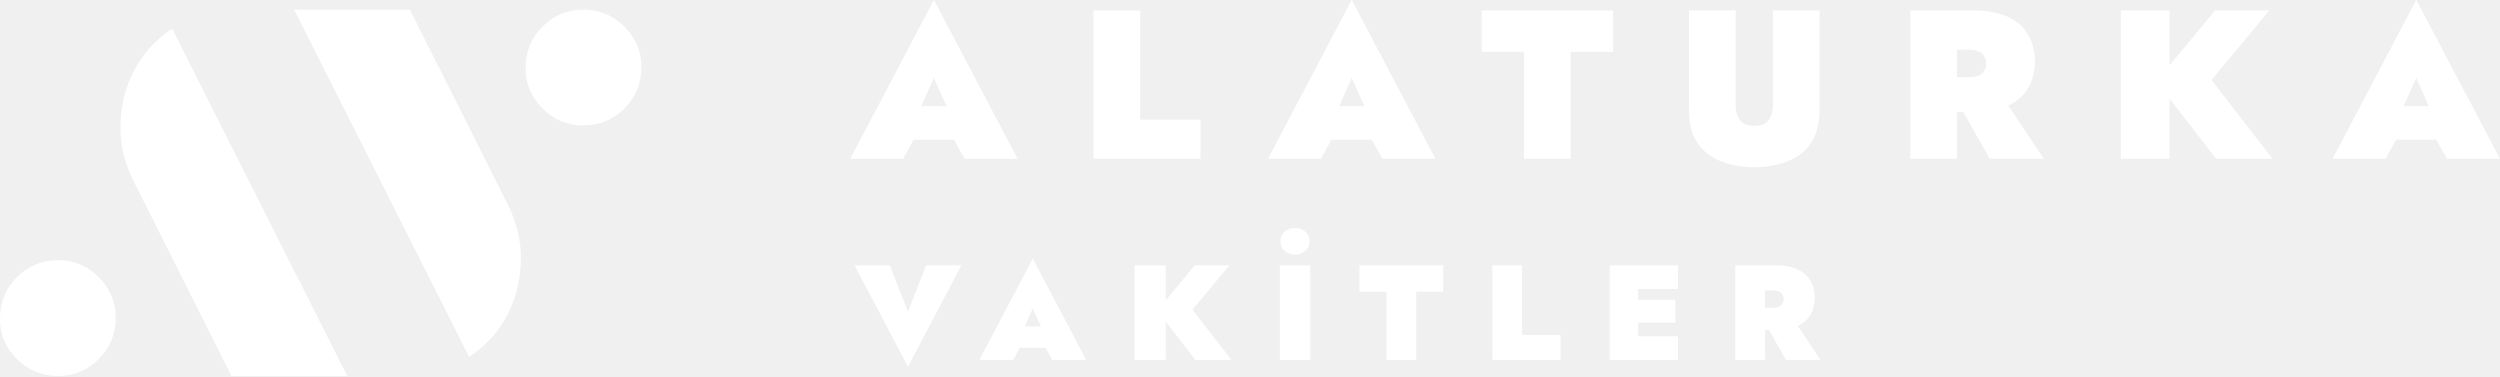
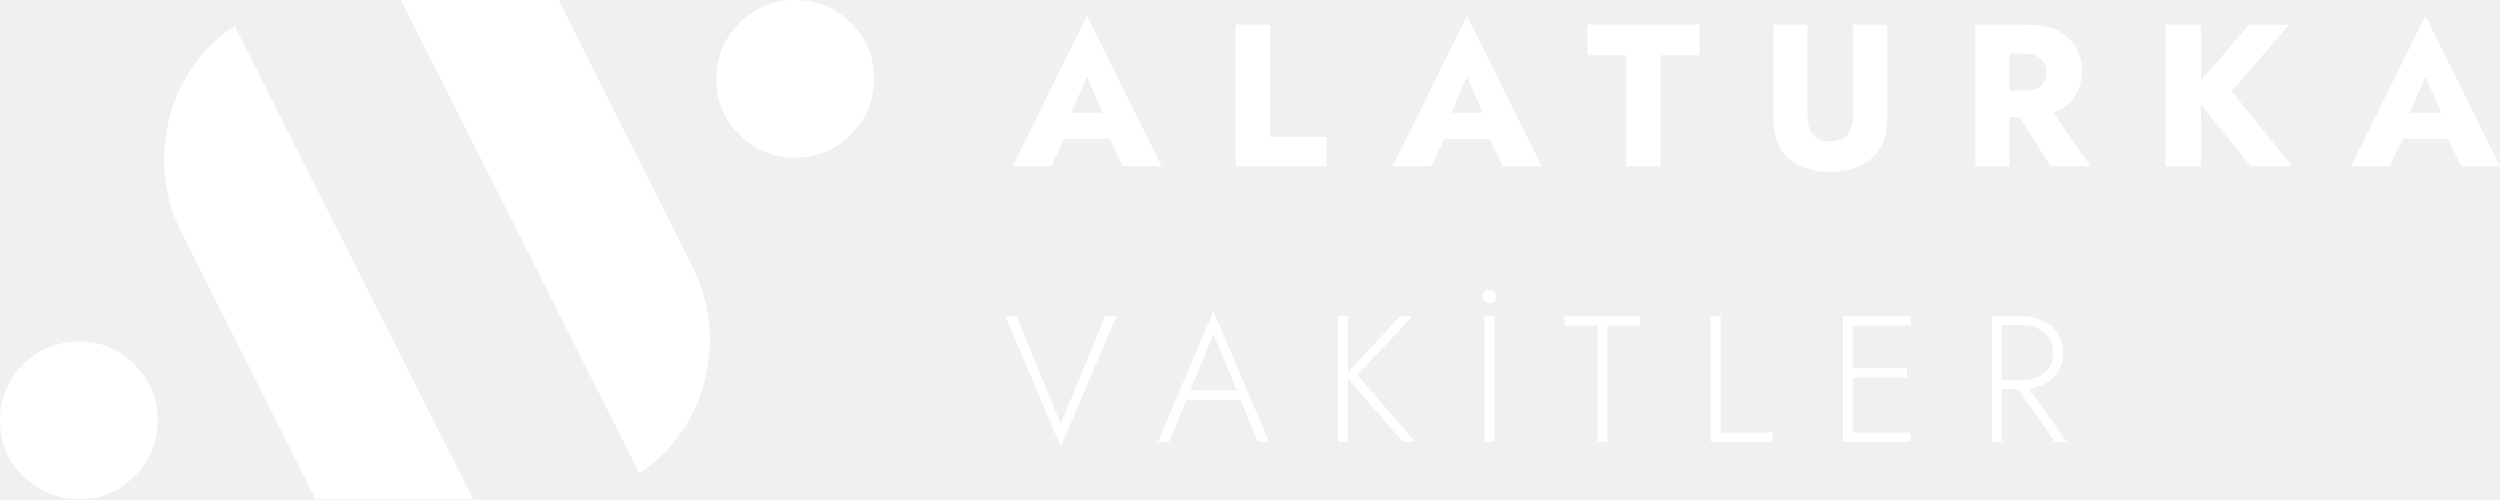
- <svg xmlns="http://www.w3.org/2000/svg" width="151.83" height="22.84" viewBox="0 0 151.83 22.84">
-   <path style="font-weight:900;font-size:29.239px;line-height:1.2;font-family:Jost;-inkscape-font-specification:'Jost Heavy';letter-spacing:8.587px;fill:#fff;stroke-width:.439;stroke-linejoin:bevel;paint-order:stroke fill markers" d="M675.45 1045.285h10.818v-4.62H675.45Zm5.35-8.538 2.515 5.643-.438 1.667 2.163 3.86h7.31l-11.55-21.93-11.548 21.93h7.31l2.221-4.065-.497-1.462zm-40.778-9.298v20.467h6.725v-20.467zm13.011 0-8.128 9.795 8.275 10.672h7.777l-8.42-10.876 7.982-9.59zm-36.07 11.696 4.97 8.771h7.456l-5.848-8.771zm-5.995-11.696v20.467h6.433v-20.467zm4.152 5.41h3.89q.818 0 1.344.233.526.205.79.644.292.409.292 1.023 0 .585-.293 1.023-.263.439-.789.673-.526.205-1.345.205h-3.889v4.824h4.474q3.011 0 4.883-.906 1.9-.907 2.777-2.486.907-1.608.907-3.625 0-2.047-.907-3.626-.877-1.579-2.777-2.485-1.872-.907-4.883-.907h-4.474zm-34.697-5.41v13.742q0 2.193.702 3.714.731 1.491 1.988 2.427 1.258.906 2.866 1.315 1.637.439 3.45.439 1.813 0 3.42-.439 1.638-.409 2.896-1.315 1.257-.936 1.959-2.427.73-1.52.73-3.714v-13.742h-6.432v13.158q0 1.228-.643 2.017-.614.76-1.93.76-1.316 0-1.959-.76-.614-.79-.614-2.017v-13.158zm-28.615 5.702h5.848v14.765h6.432v-14.765h5.848v-5.702h-18.128zm-23.294 12.134h10.819v-4.62h-10.819zm5.351-8.538 2.515 5.643-.439 1.667 2.164 3.86h7.31l-11.55-21.93-11.55 21.93h7.31l2.223-4.065-.497-1.462zm-35.632-9.298v20.467h14.765v-5.409h-8.333v-15.058zm-27.388 17.836h10.819v-4.62h-10.819zm5.351-8.538 2.515 5.643-.439 1.667 2.164 3.86h7.31l-11.55-21.93-11.55 21.93h7.31l2.223-4.065-.497-1.462z" transform="matrix(.44 0 0 .44 -152.808 -451.441)" />
-   <path style="font-weight:900;font-size:18.653px;line-height:1.2;font-family:Jost;-inkscape-font-specification:'Jost Heavy';letter-spacing:5.478px;fill:#fff;stroke-width:.28;stroke-linejoin:bevel;paint-order:stroke fill markers" d="m590.627 1070.086 3.171 5.596h4.757l-3.73-5.596zm-3.824-7.46v13.056h4.104v-13.057zm2.65 3.45h2.48q.522 0 .858.15.336.13.504.41.186.26.186.653 0 .373-.186.652-.168.28-.504.43-.336.13-.858.13h-2.48v3.078h2.853q1.921 0 3.115-.578 1.212-.579 1.772-1.586.578-1.026.578-2.313 0-1.306-.578-2.313-.56-1.007-1.772-1.585-1.194-.579-3.115-.579h-2.854zm-17.137 9.606h6.585v-3.264h-6.585zm0-9.792h6.585v-3.265h-6.585zm0 4.663h6.212v-3.171h-6.212zm-2.835-7.928v13.057h3.917v-13.057zm-16.203 0v13.057h9.42v-3.45h-5.317v-9.607zm-18.349 3.638h3.73v9.42h4.104v-9.42h3.731v-3.638h-11.565zm-10.98-3.638v13.057h4.197v-13.057zm.074-3.32q0 .82.579 1.324.596.504 1.436.504t1.417-.504q.597-.503.597-1.324 0-.82-.597-1.324-.578-.504-1.417-.504-.84 0-1.436.504-.579.503-.579 1.324zm-20.12 3.32v13.057h4.29v-13.057zm8.3 0-5.185 6.25 5.279 6.807h4.961l-5.372-6.939 5.093-6.118zm-25.772 11.379h6.902v-2.947h-6.902zm3.414-5.447 1.604 3.6-.28 1.063 1.38 2.462h4.664l-7.368-13.99-7.368 13.99h4.663l1.418-2.592-.317-.933zm-17.23.448-2.518-6.38h-4.85l7.368 13.99 7.368-13.99h-4.85z" transform="matrix(.44 0 0 .44 -152.808 -451.441)" />
-   <g style="fill:#fff">
-     <g style="font-size:133.004px;line-height:1.2;font-family:Agent;-inkscape-font-specification:Agent;letter-spacing:0;fill:#fff;stroke-width:1.998;stroke-linejoin:bevel;paint-order:stroke fill markers;stop-color:#000">
-       <path d="M427.765 910.773q-3.247 0-5.585-2.338t-2.338-5.585q0-3.377 2.338-5.715t5.585-2.338q3.377 0 5.715 2.338t2.338 5.585q0 3.377-2.338 5.715t-5.715 2.338zm-10.261 11.17q1.688 3.507 1.688 7.144 0 2.078-.52 4.286-1.558 5.975-6.623 9.352l-24.16-47.928h15.977q4.546 9.092 13.638 27.146z" style="fill:#fff" transform="matrix(.44 0 0 .44 -152.808 -393.123)" aria-label="v" />
+ <svg xmlns="http://www.w3.org/2000/svg" width="60.931" height="12.166" viewBox="0 0 60.931 12.166" version="1.1" id="svg13504">
+   <g id="layer1" transform="translate(-30.049 -474.358)">
+     <g aria-label="v" id="v" style="font-size:32.005px;line-height:1.2;font-family:Agent;-inkscape-font-specification:Agent;letter-spacing:0;fill:#fff;stroke-width:.481;stroke-linejoin:bevel;paint-order:stroke fill markers;stop-color:#000">
+       <path d="M49.414 478.203q-.781 0-1.344-.563-.562-.563-.562-1.344 0-.813.562-1.375.563-.563 1.344-.563.813 0 1.375.563.563.562.563 1.344 0 .812-.563 1.375-.562.563-1.375.563zm-2.47 2.687q.407.844.407 1.72 0 .5-.125 1.03-.375 1.439-1.594 2.251l-5.813-11.533h3.844q1.094 2.188 3.282 6.532z" style="stroke-width:.481" id="path7235" />
    </g>
-     <g style="font-size:133.004px;line-height:1.2;font-family:Agent;-inkscape-font-specification:Agent;letter-spacing:0;fill:#fff;stroke-width:1.998;stroke-linejoin:bevel;paint-order:stroke fill markers;stop-color:#000">
-       <path d="M-355.34-929.38q-3.247 0-5.585-2.338t-2.338-5.585q0-3.377 2.338-5.715t5.585-2.338q3.377 0 5.715 2.338t2.338 5.585q0 3.377-2.338 5.715t-5.715 2.338zm-10.26 11.17q1.688 3.507 1.688 7.144 0 2.078-.52 4.286-1.558 5.975-6.624 9.352l-24.159-47.928h15.976q4.546 9.092 13.638 27.146z" style="fill:#fff" transform="matrix(-.44 0 0 -.44 -152.808 -393.123)" aria-label="v" />
+     <g aria-label="v" transform="scale(-1)" id="a" style="font-size:32.005px;line-height:1.2;font-family:Agent;-inkscape-font-specification:Agent;letter-spacing:0;fill:#fff;stroke-width:.481;stroke-linejoin:bevel;paint-order:stroke fill markers;stop-color:#000">
+       <path d="M-31.986-482.68q-.782 0-1.344-.563-.563-.562-.563-1.343 0-.813.563-1.376.562-.562 1.344-.562.812 0 1.375.562.562.563.562 1.344 0 .813-.562 1.375-.563.563-1.375.563zm-2.47 2.688q.407.844.407 1.719 0 .5-.125 1.031-.375 1.438-1.594 2.25l-5.814-11.532h3.845q1.094 2.188 3.281 6.532z" style="stroke-width:.481" id="path7238" />
    </g>
+     <path id="alaturka" style="font-weight:700;font-size:4.926px;line-height:1.2;font-family:Jost;-inkscape-font-specification:'Jost Bold';letter-spacing:1.447px;fill:#fff;stroke-width:.074;stroke-linejoin:bevel;paint-order:stroke fill markers" d="M88.26 477.743h1.823l-.054-.635h-1.71zm.902-1.517.488 1.118-.03.212.414.852h.946l-1.818-3.665-1.813 3.665h.941l.429-.886-.04-.183zm-6.334-1.266v3.448h.863v-3.448zm2.035 0-1.414 1.64 1.453 1.808h1.01l-1.473-1.832 1.4-1.616zm-5.812 1.887.971 1.561h.975l-1.078-1.561zm-.857-1.887v3.448h.833v-3.448zm.522.704h.675q.168 0 .286.055.123.054.187.157.064.099.064.242t-.064.246q-.064.099-.187.153-.118.049-.286.049h-.675v.645h.735q.443 0 .738-.142.296-.143.449-.395.152-.256.152-.586 0-.335-.152-.586-.153-.256-.449-.4-.295-.142-.738-.142h-.735zm-5.447-.704v2.315q0 .326.104.567.108.241.296.399.192.153.443.231.251.08.542.08.29 0 .542-.08.256-.078.443-.231.192-.158.296-.4.108-.24.108-.566v-2.315h-.833v2.256q0 .261-.137.424-.138.163-.42.163-.275 0-.413-.163-.138-.163-.138-.424v-2.256zm-4.53.744h.946v2.704h.832v-2.704h.951v-.744h-2.73zm-3.836 2.04h1.822l-.054-.636h-1.71zm.901-1.518.488 1.118-.03.212.414.852h.946l-1.818-3.665-1.813 3.665h.941l.429-.886-.04-.183zm-5.639-1.266v3.448h2.217v-.714h-1.384v-2.734zm-4.526 2.783h1.823l-.054-.635h-1.71zm.902-1.517.488 1.118-.03.212.414.852h.946l-1.818-3.665-1.813 3.665h.94l.43-.886-.04-.183z" />
+     <path id="vakitler" style="font-weight:300;font-size:4.38px;line-height:1.2;font-family:Jost;-inkscape-font-specification:'Jost Light';letter-spacing:1.286px;fill:#fff;stroke-width:.066;stroke-linejoin:bevel;paint-order:stroke fill markers" d="m79.114 483.665 1.016 1.463h.297l-1.046-1.463zm-.522-1.603v3.066h.241v-3.066zm.127.215h.574q.232 0 .412.079.18.079.28.228.105.148.105.367 0 .22-.1.373-.101.149-.285.227-.18.075-.412.075h-.574v.215h.574q.298 0 .53-.101.236-.105.372-.307.136-.201.136-.481 0-.285-.136-.482t-.372-.302q-.232-.106-.53-.106h-.574zm-3.624 2.851h1.52v-.228h-1.52zm0-2.838h1.52v-.228h-1.52zm0 1.27h1.432v-.227h-1.432zm-.127-1.498v3.066h.24v-3.066zm-3.222 0v3.066h1.506v-.228h-1.266v-2.838zm-3.568.228h.806v2.838h.24v-2.838h.806v-.228h-1.852zm-1.948-.228v3.066h.241v-3.066zm-.044-.477q0 .066.049.114.048.048.113.048.07 0 .119-.048.048-.048.048-.114 0-.07-.048-.118-.048-.048-.119-.048-.065 0-.113.048-.049.048-.049.118zm-3.524.477v3.066h.241v-3.066zm1.511 0-1.34 1.441 1.406 1.625h.307l-1.415-1.63 1.349-1.436zm-5.328 2.037h1.572l-.079-.228h-1.414zm.78-1.599.604 1.463.022.057.455 1.108h.272l-1.354-3.184-1.353 3.184h.272l.46-1.125.026-.053zm-3.722 2.186-1.082-2.624h-.271l1.353 3.184 1.353-3.184h-.271z" />
  </g>
</svg>
